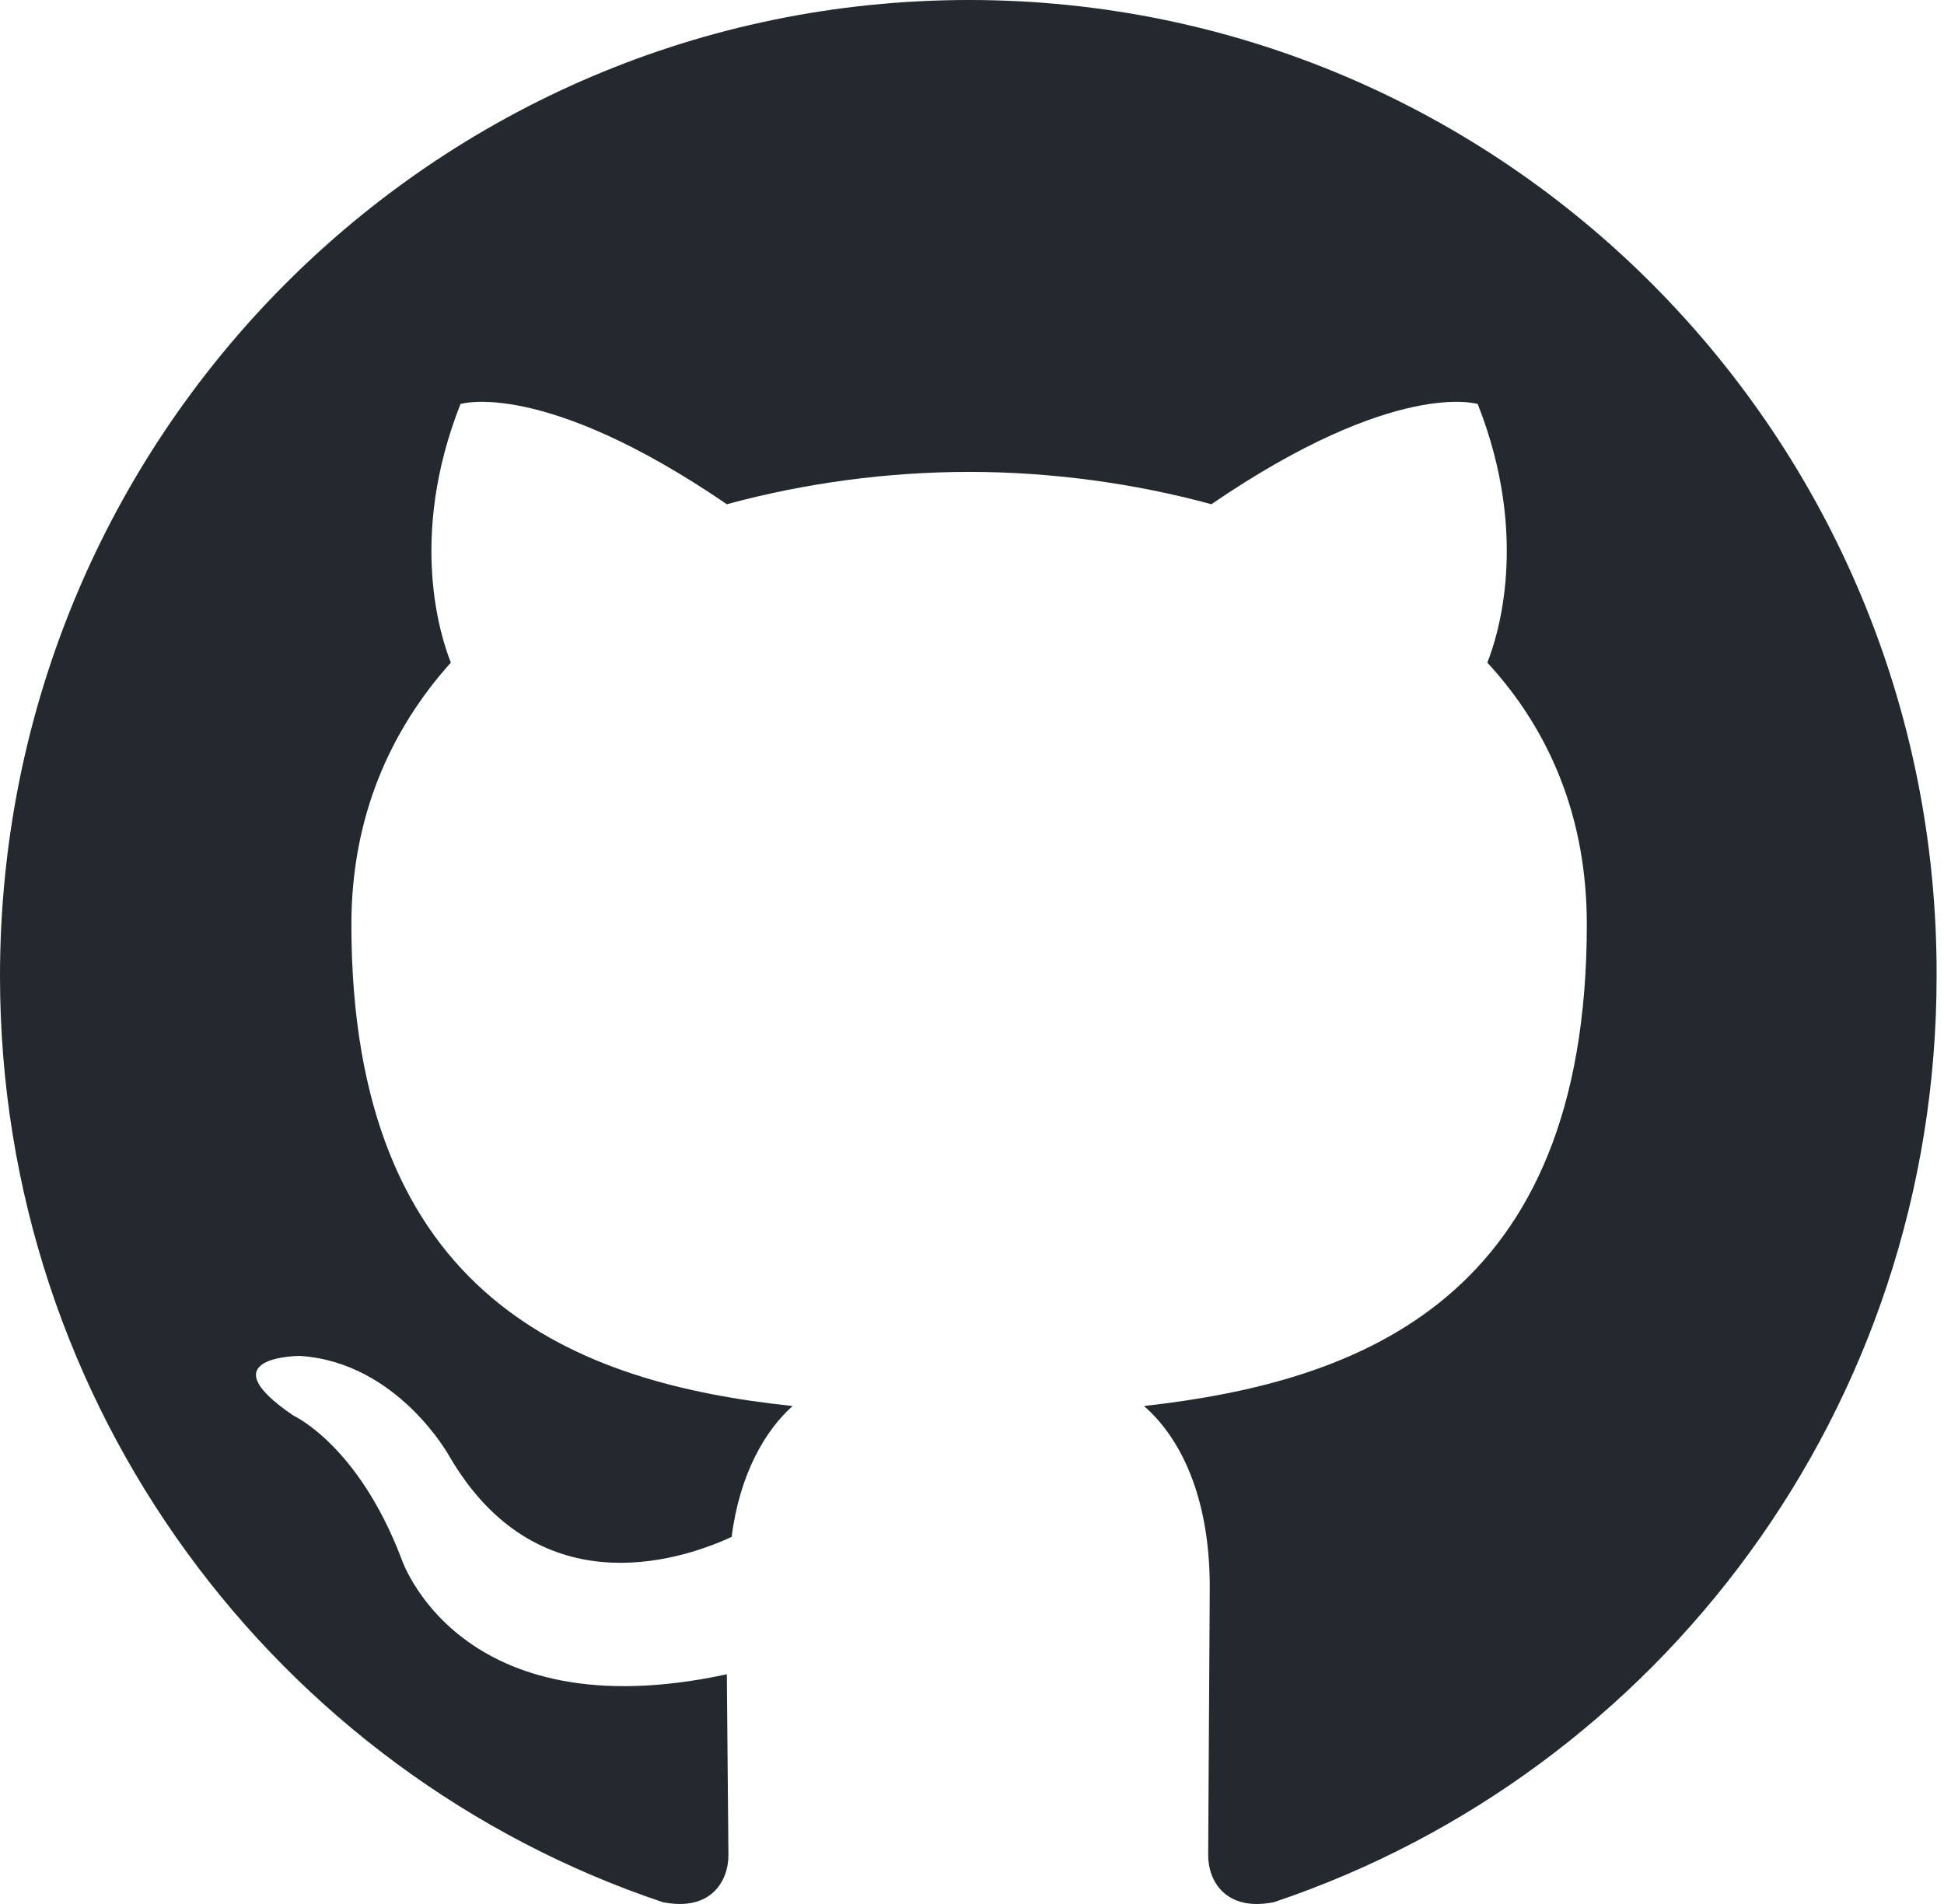
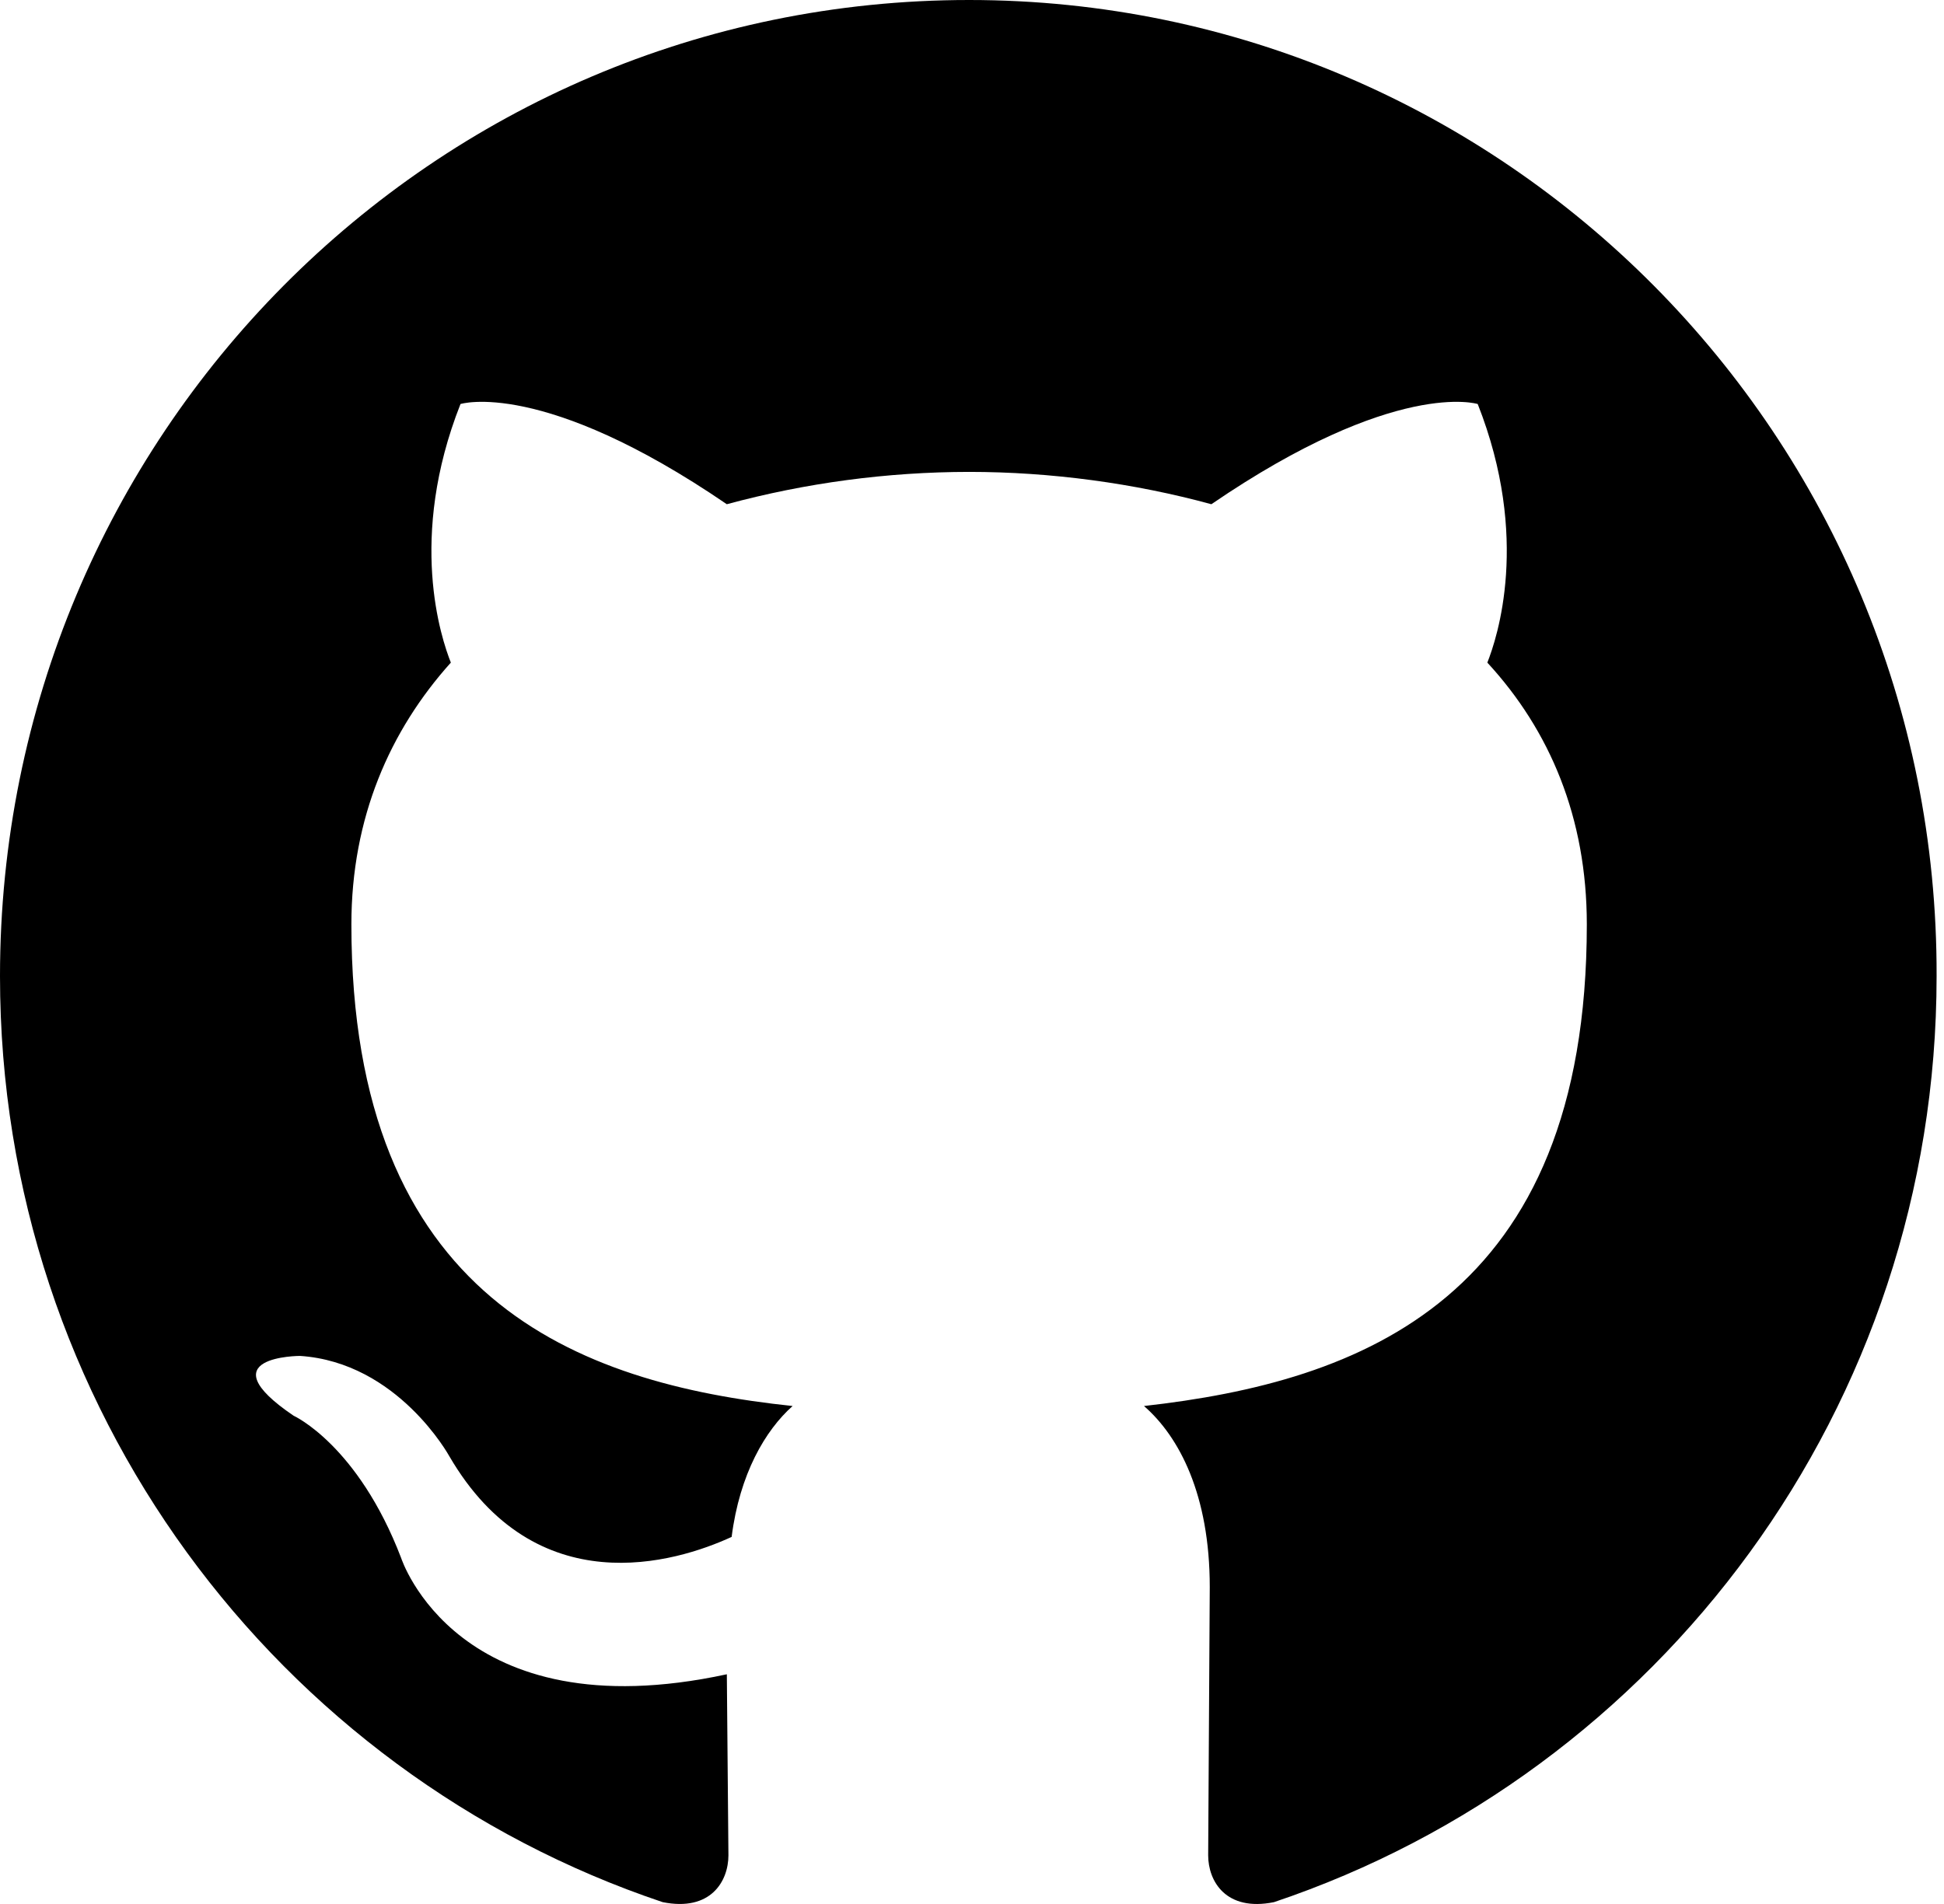
<svg xmlns="http://www.w3.org/2000/svg" viewBox="0 0 98 96">
-   <path fill-rule="evenodd" d="M48.854 0C21.839 0 0 22 0 49.217c0 21.756 13.993 40.172 33.405 46.69 2.427.49 3.316-1.059 3.316-2.362l-.08-9.127c-13.59 2.934-16.42-5.867-16.42-5.867-2.184-5.704-5.42-7.17-5.42-7.17-4.448-3.015.324-3.015.324-3.015 4.934.326 7.523 5.052 7.523 5.052 4.367 7.496 11.404 5.378 14.235 4.074.404-3.178 1.699-5.378 3.074-6.6-10.839-1.141-22.243-5.378-22.243-24.283 0-5.378 1.94-9.778 5.014-13.2-.485-1.222-2.184-6.275.486-13.038 0 0 4.125-1.304 13.426 5.052a46.97 46.97 0 0 1 12.214-1.63c4.125 0 8.33.571 12.213 1.63 9.302-6.356 13.427-5.052 13.427-5.052 2.67 6.763.97 11.816.485 13.038 3.155 3.422 5.015 7.822 5.015 13.2 0 18.905-11.404 23.06-22.324 24.283 1.78 1.548 3.316 4.481 3.316 9.126l-.08 13.526c0 1.304.89 2.853 3.316 2.364 19.412-6.52 33.405-24.935 33.405-46.691C97.707 22 75.788 0 48.854 0z" fill="#24292f" />
+   <path fill-rule="evenodd" d="M48.854 0C21.839 0 0 22 0 49.217c0 21.756 13.993 40.172 33.405 46.69 2.427.49 3.316-1.059 3.316-2.362l-.08-9.127c-13.59 2.934-16.42-5.867-16.42-5.867-2.184-5.704-5.42-7.17-5.42-7.17-4.448-3.015.324-3.015.324-3.015 4.934.326 7.523 5.052 7.523 5.052 4.367 7.496 11.404 5.378 14.235 4.074.404-3.178 1.699-5.378 3.074-6.6-10.839-1.141-22.243-5.378-22.243-24.283 0-5.378 1.94-9.778 5.014-13.2-.485-1.222-2.184-6.275.486-13.038 0 0 4.125-1.304 13.426 5.052a46.97 46.97 0 0 1 12.214-1.63c4.125 0 8.33.571 12.213 1.63 9.302-6.356 13.427-5.052 13.427-5.052 2.67 6.763.97 11.816.485 13.038 3.155 3.422 5.015 7.822 5.015 13.2 0 18.905-11.404 23.06-22.324 24.283 1.78 1.548 3.316 4.481 3.316 9.126l-.08 13.526c0 1.304.89 2.853 3.316 2.364 19.412-6.52 33.405-24.935 33.405-46.691C97.707 22 75.788 0 48.854 0z" fill="currentColor" />
</svg>
